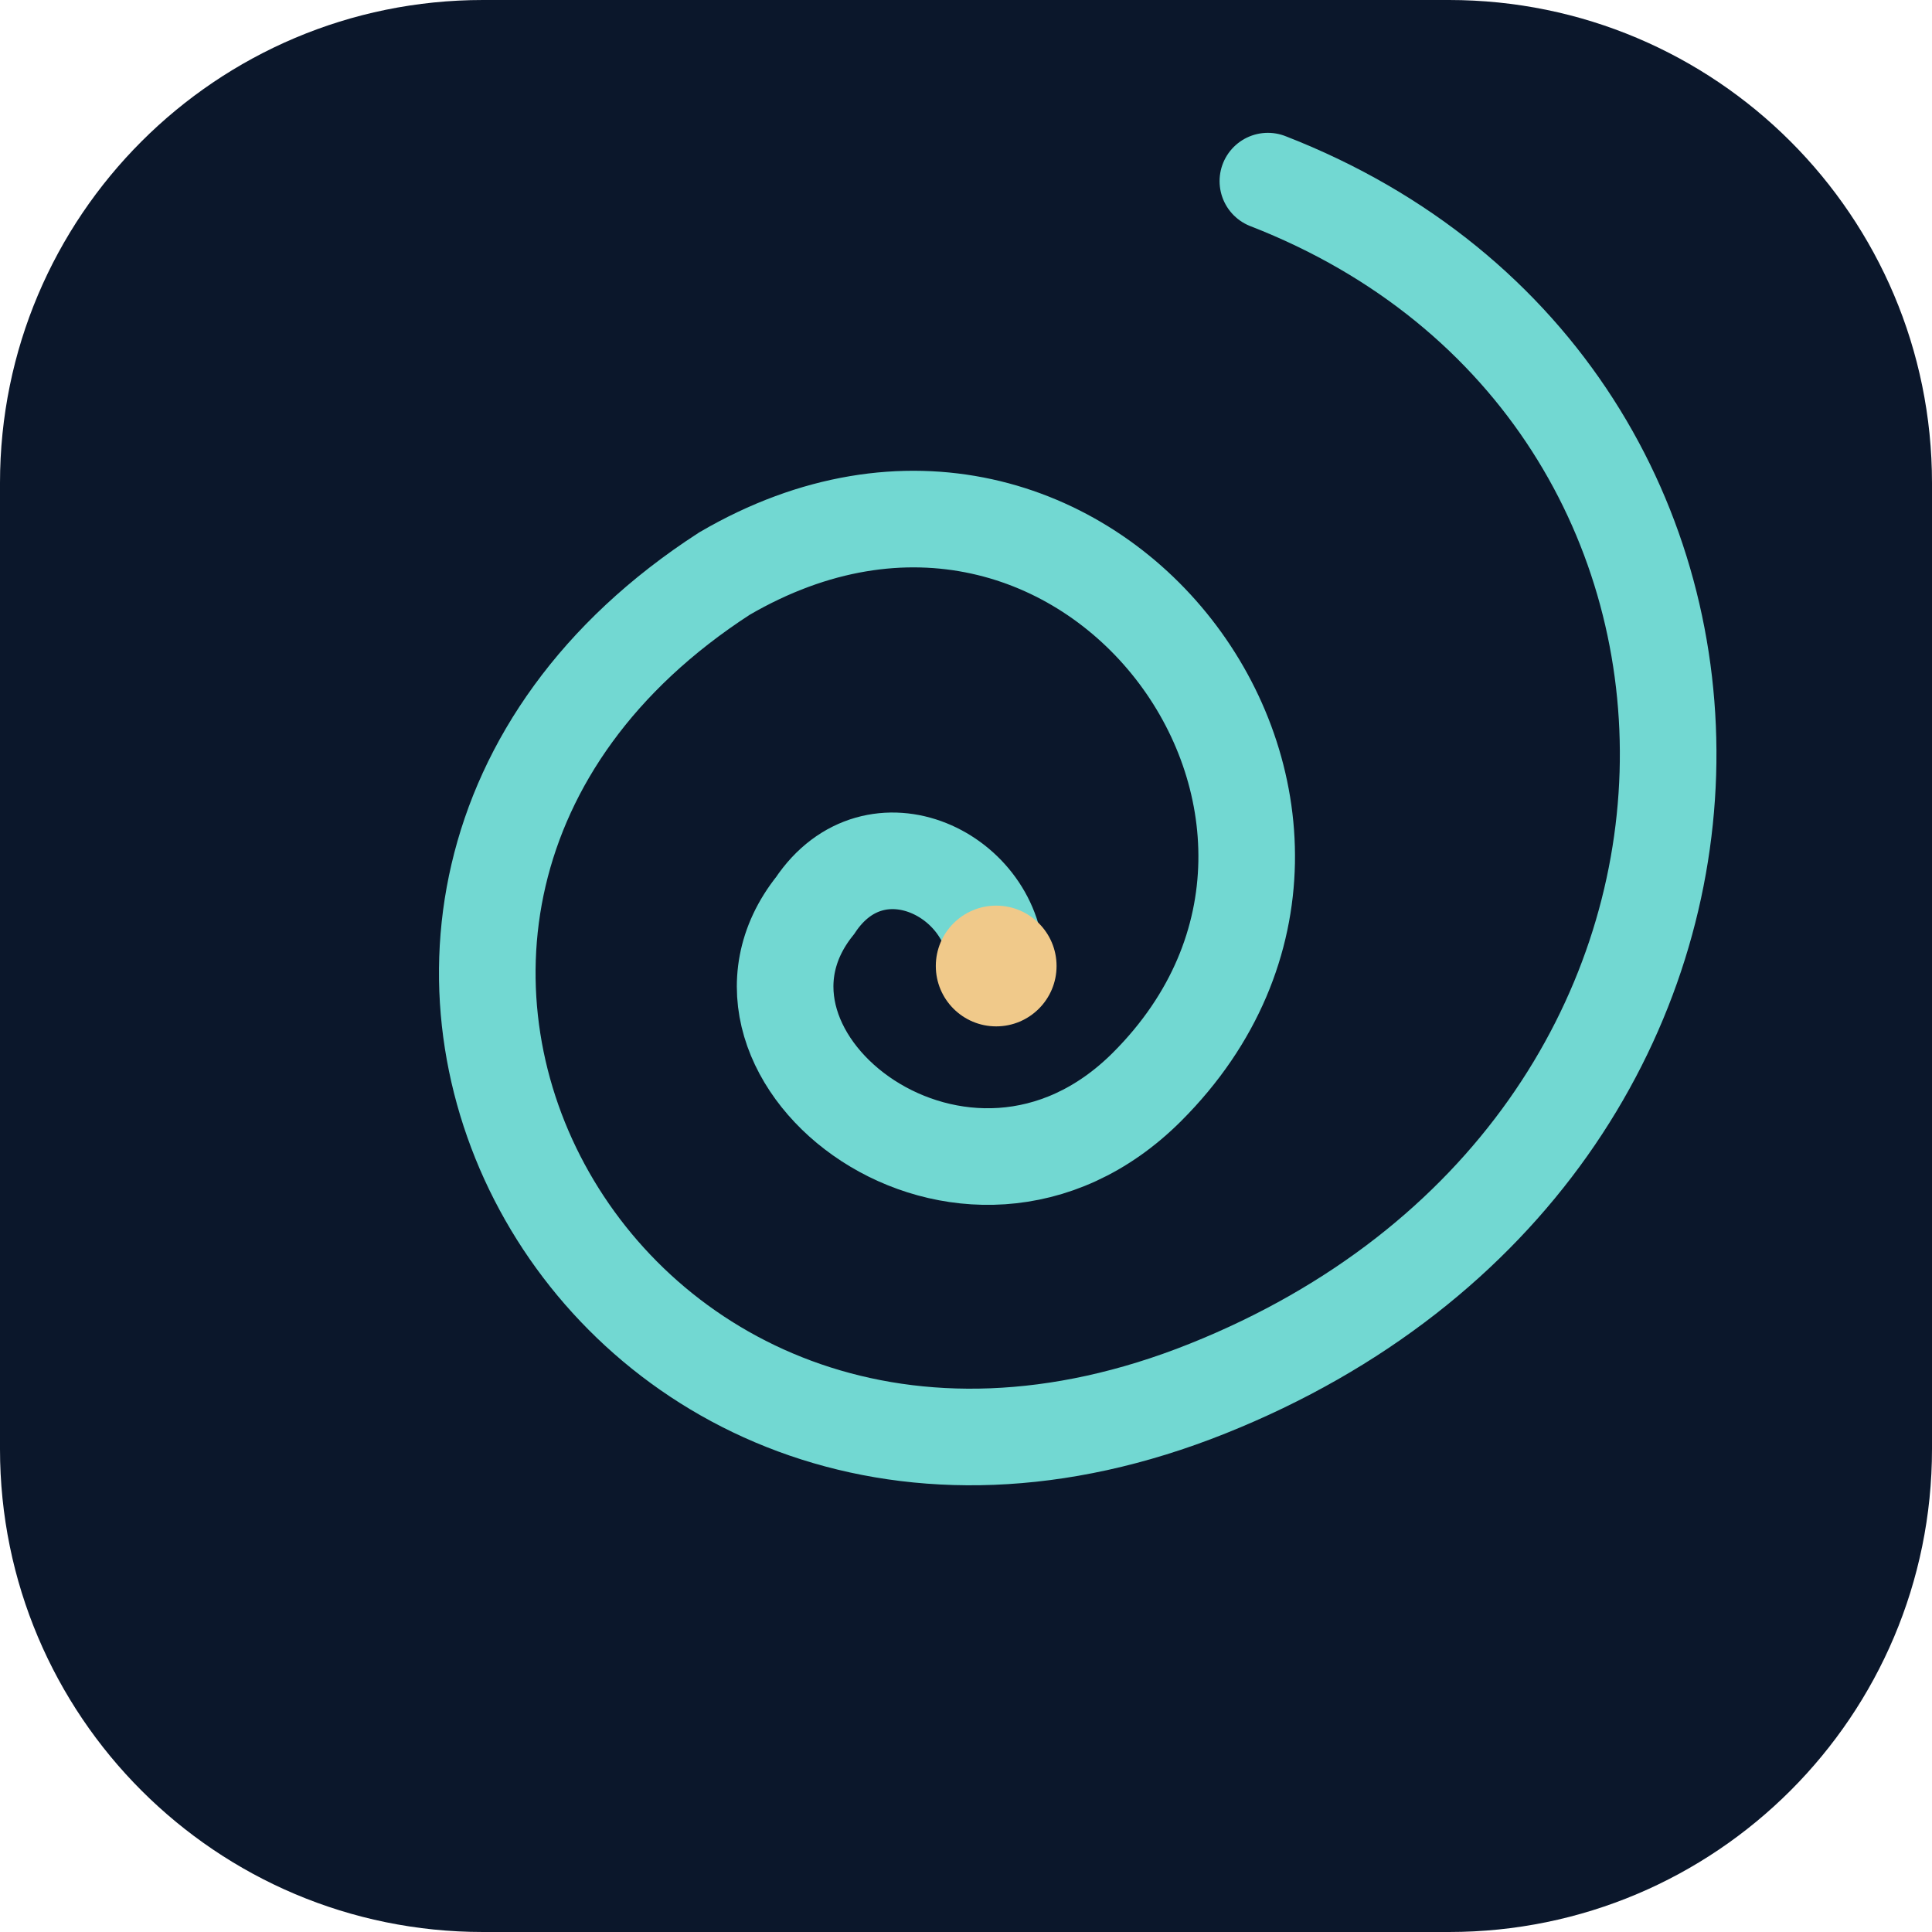
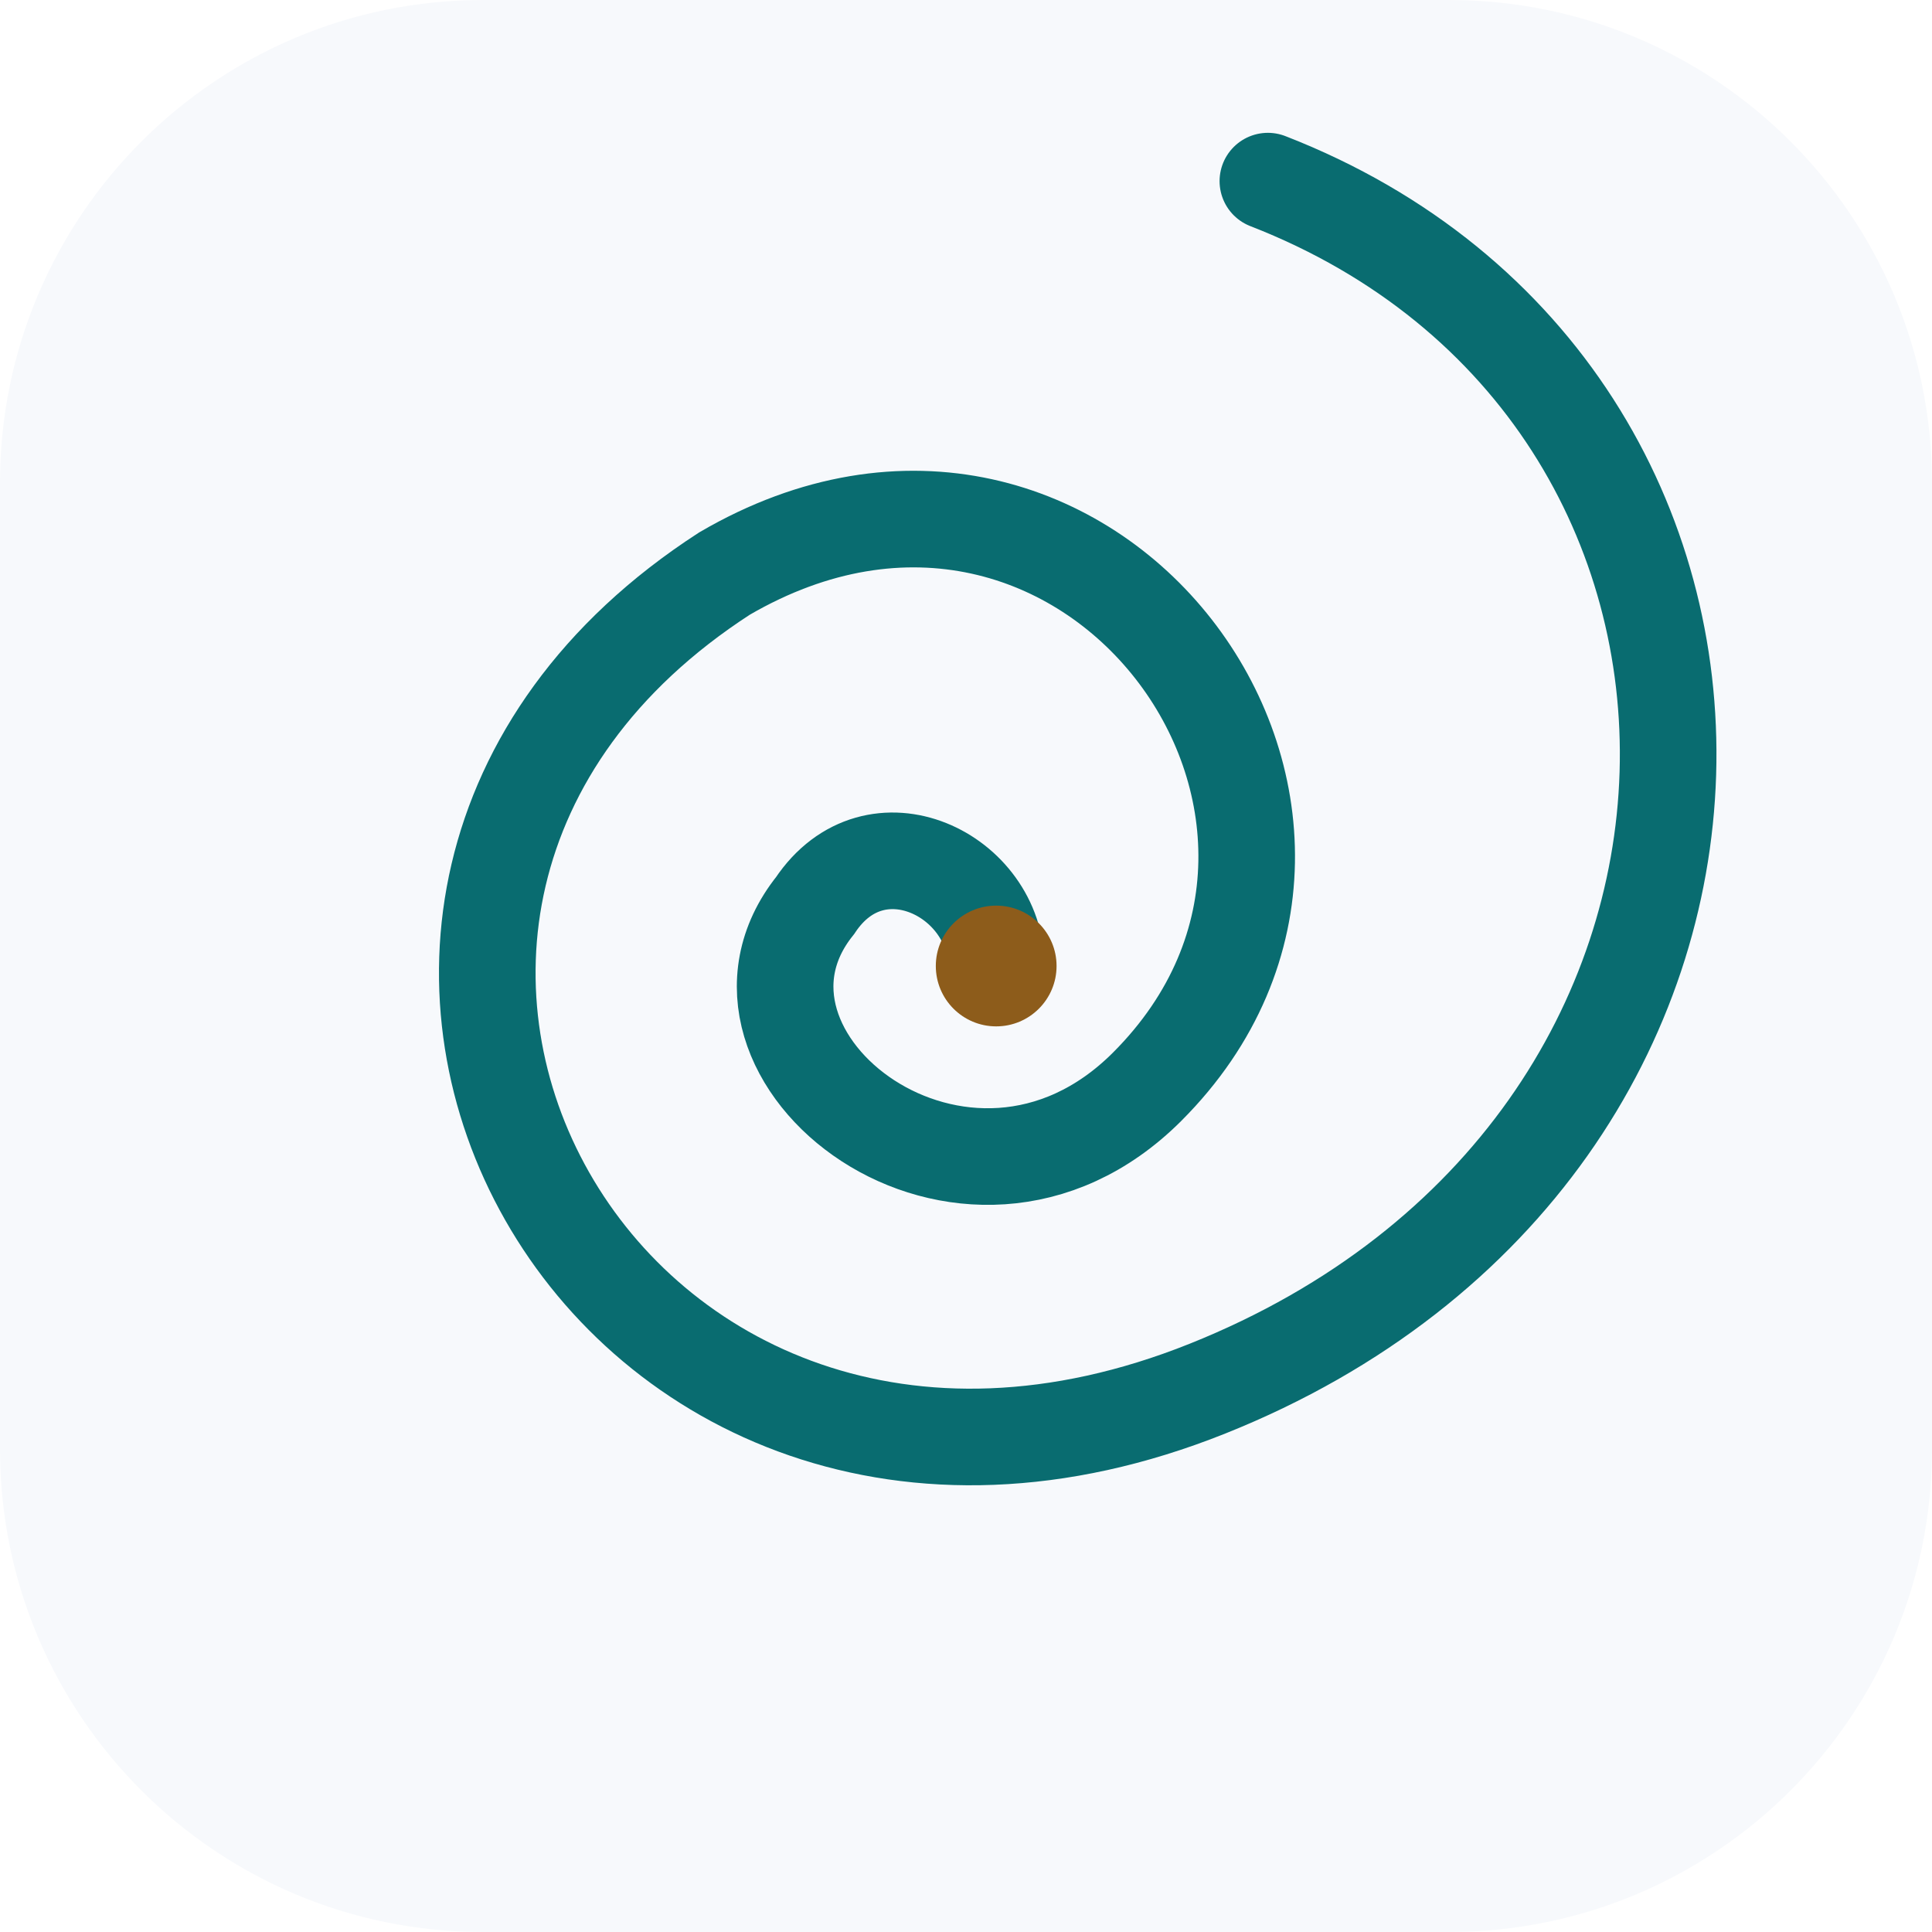
<svg xmlns="http://www.w3.org/2000/svg" viewBox="0 0 64 64">
-   <rect width="64" height="64" rx="16" fill="#0b172b" />
-   <path d="M33 32c0-3-4-5-6-2-4 5 5 12 11 6 9-9-2-24-14-17C7 30 20 54 40 46c20-8 20-33 2-40" fill="none" stroke="#72d8d2" stroke-width="3.2" stroke-linecap="round" />
-   <circle cx="33" cy="32" r="2" fill="#f0c98a" />
+   <rect width="64" height="64" rx="16" fill="#f7f9fc" />
+   <path d="M33 32c0-3-4-5-6-2-4 5 5 12 11 6 9-9-2-24-14-17C7 30 20 54 40 46c20-8 20-33 2-40" fill="none" stroke="#096c70" stroke-width="3.2" stroke-linecap="round" />
+   <circle cx="33" cy="32" r="2" fill="#8d5c1b" />
</svg>
